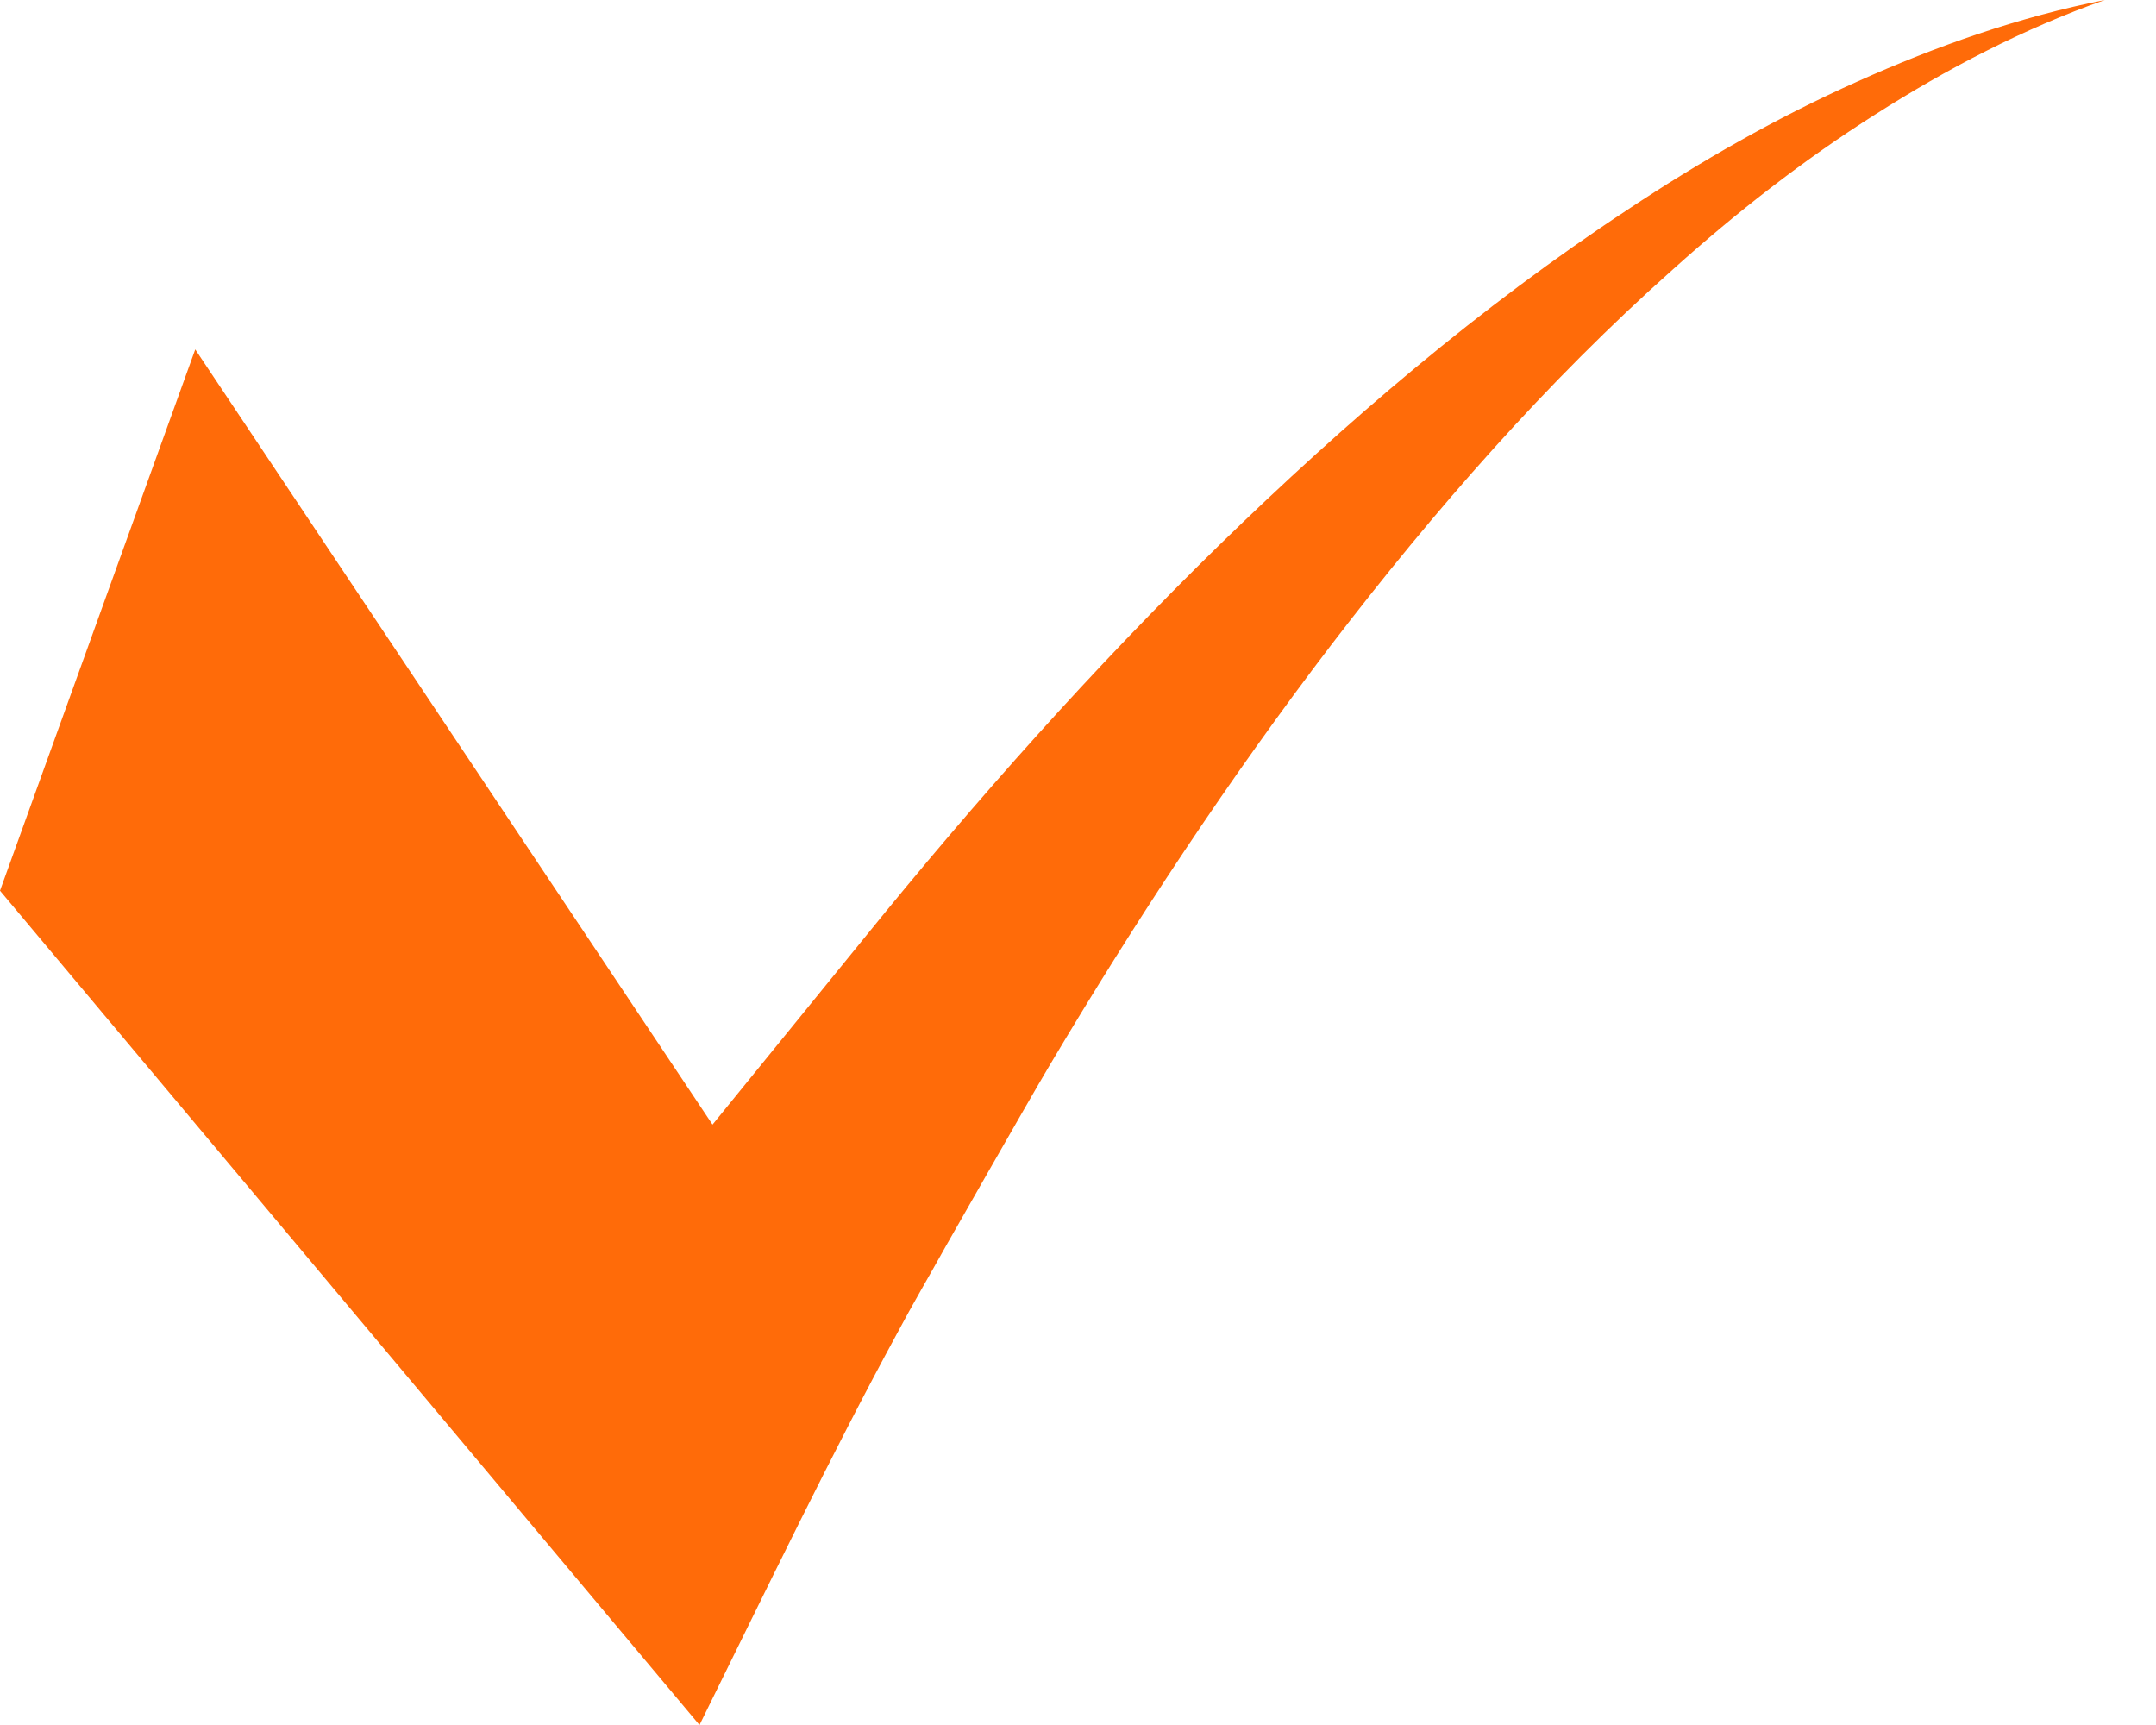
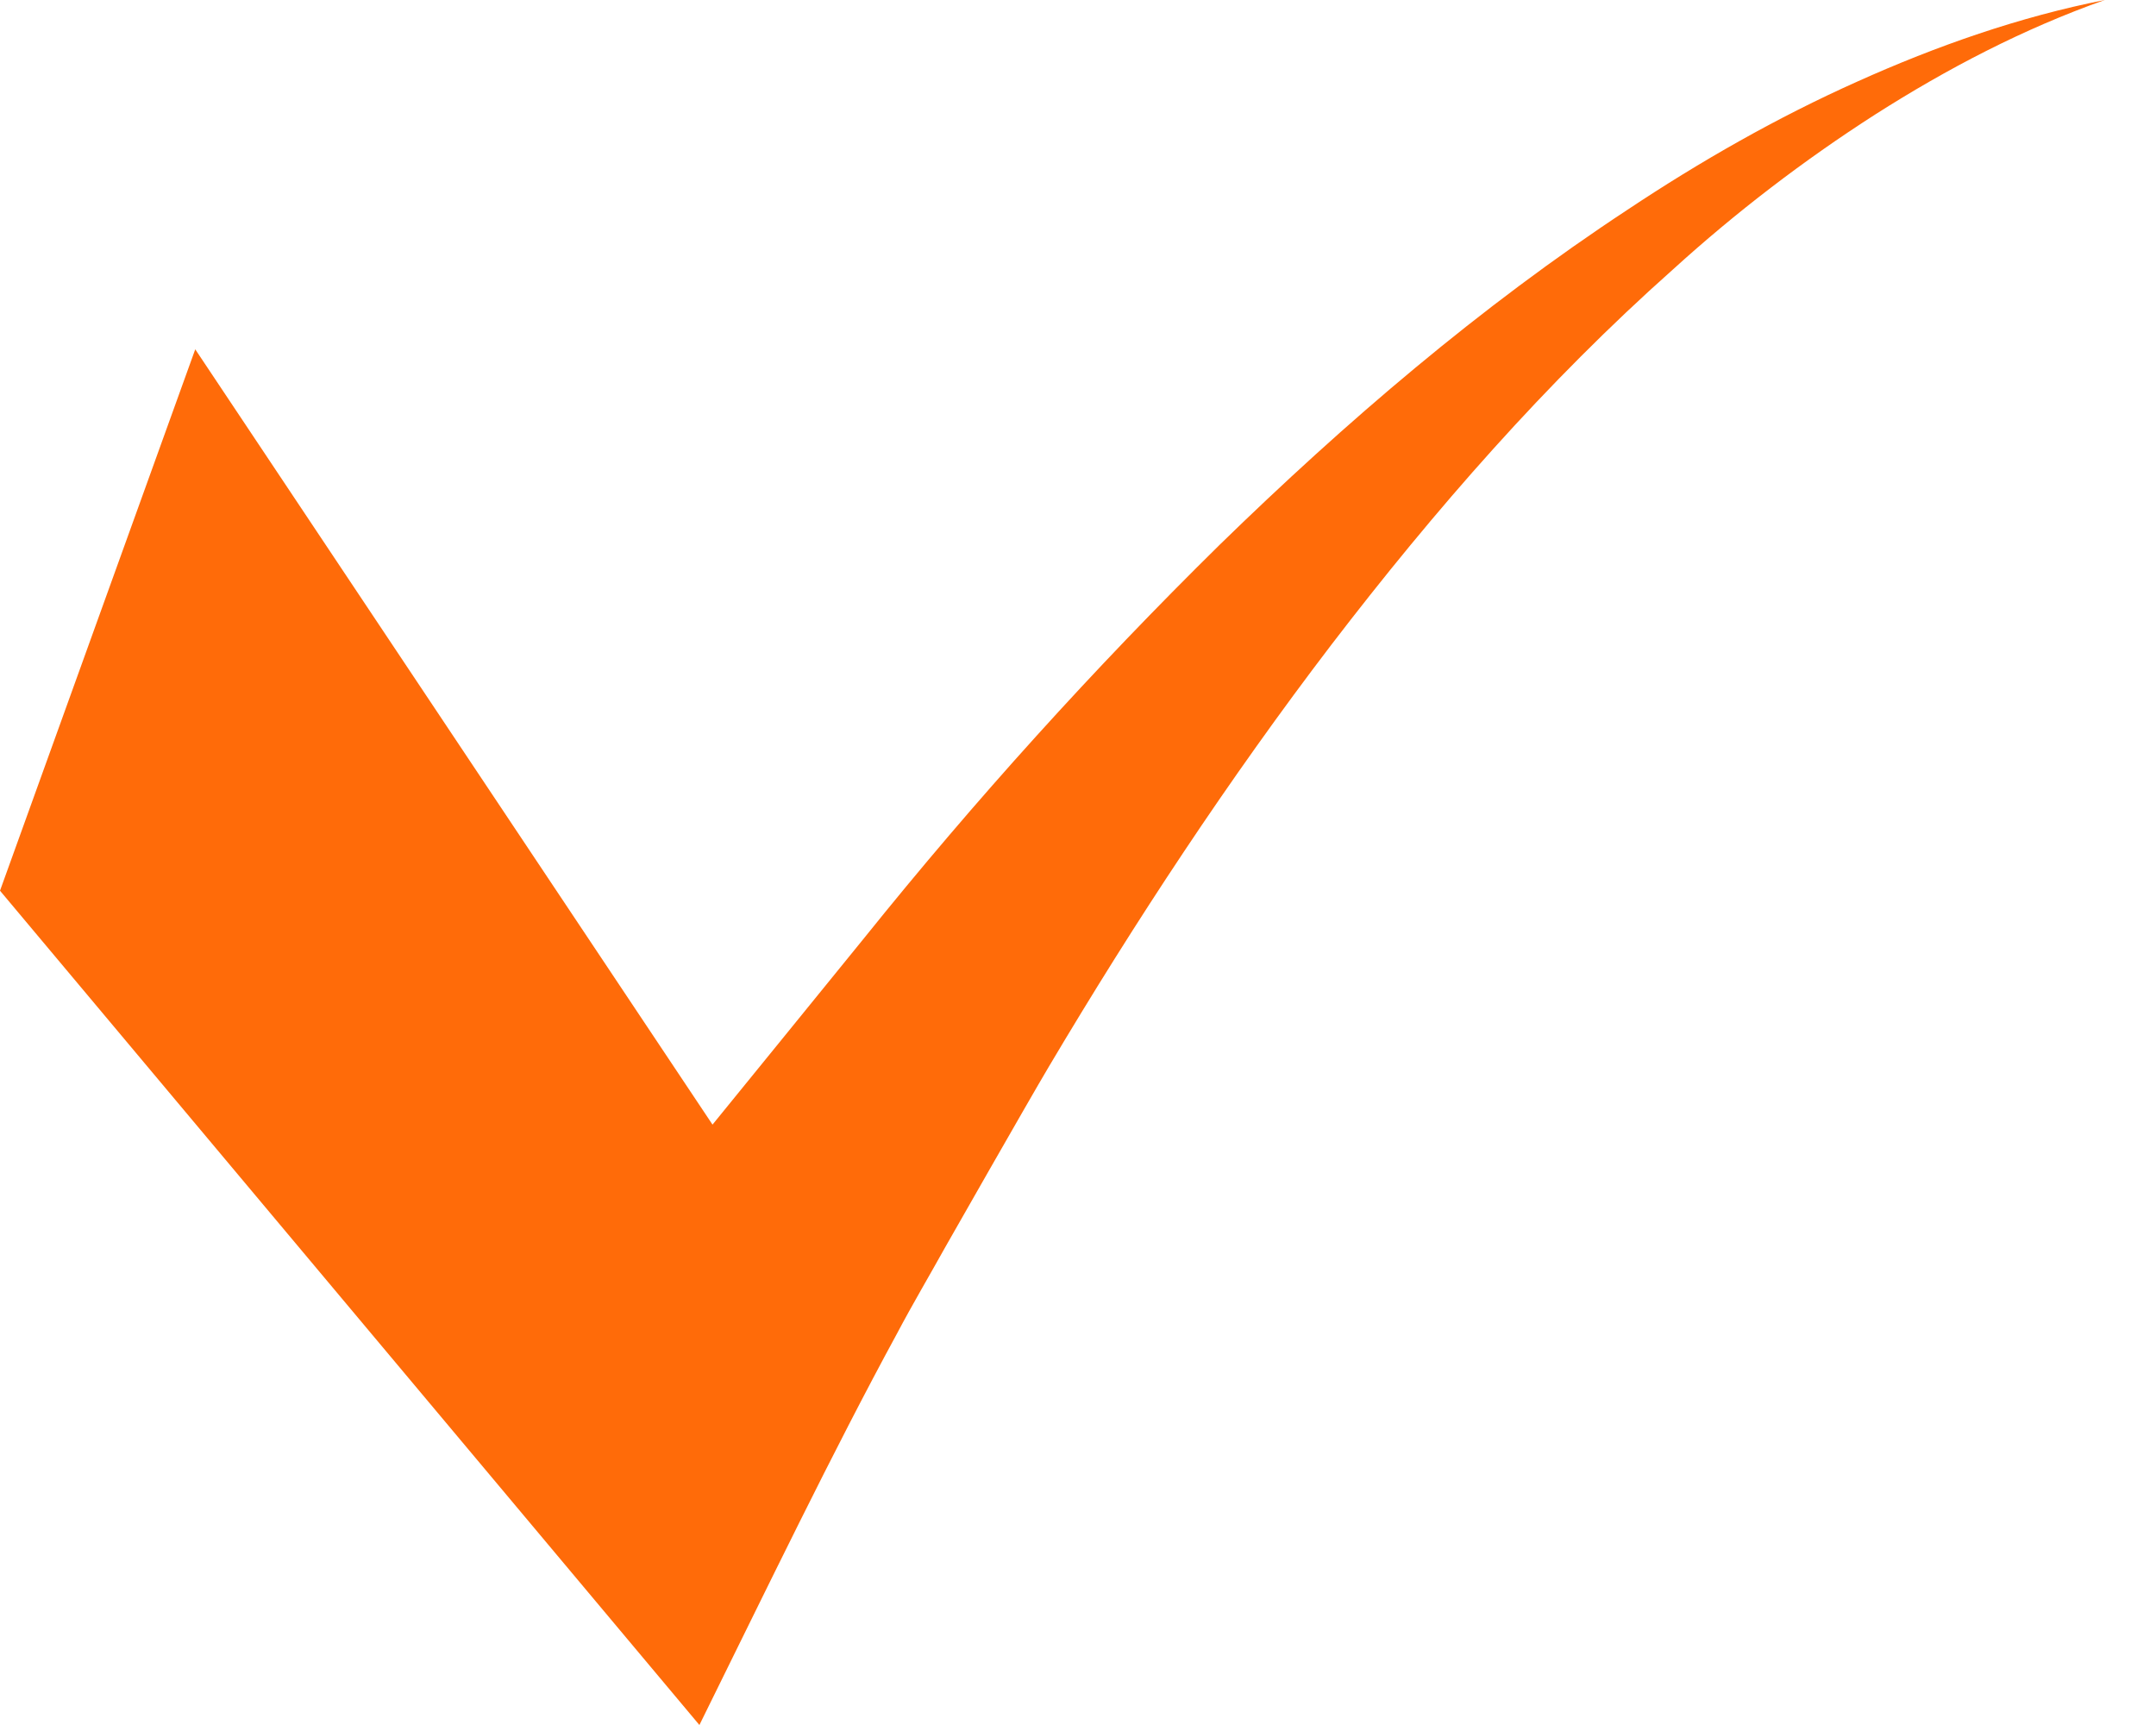
- <svg xmlns="http://www.w3.org/2000/svg" width="25" height="20" viewBox="0 0 25 20" fill="none">
-   <path d="M21.536 0.946C20.608 1.361 19.719 1.868 18.87 2.433C17.163 3.556 15.603 4.893 14.139 6.319C12.676 7.749 11.314 9.279 10.026 10.87C9.704 11.267 8.262 13.039 8.262 13.039L2.264 4.051L0 10.327L8.111 20C8.898 18.405 9.656 16.831 10.4 15.464C10.585 15.116 10.778 14.789 10.963 14.456C10.963 14.456 11.915 12.783 12.165 12.362C13.166 10.676 14.248 9.034 15.439 7.474C16.632 5.917 17.929 4.43 19.399 3.123C20.13 2.466 20.909 1.857 21.743 1.328C22.575 0.798 23.46 0.334 24.406 0C23.422 0.194 22.461 0.53 21.536 0.946Z" fill="#FF6B09" />
+ <svg xmlns="http://www.w3.org/2000/svg" width="25" height="20" fill="none">
+   <path d="M21.536.946c-.928.415-1.817.922-2.666 1.487-1.707 1.123-3.267 2.46-4.73 3.886a52.726 52.726 0 0 0-4.114 4.55c-.322.398-1.764 2.17-1.764 2.17L2.264 4.05 0 10.327 8.11 20c.788-1.595 1.546-3.169 2.29-4.536.184-.348.378-.675.563-1.008 0 0 .952-1.673 1.202-2.094 1.001-1.686 2.083-3.328 3.274-4.888 1.193-1.557 2.49-3.044 3.96-4.35a17.693 17.693 0 0 1 2.344-1.796C22.575.798 23.46.334 24.406 0c-.984.194-1.945.53-2.87.946Z" fill="#FF6B09" />
</svg>
